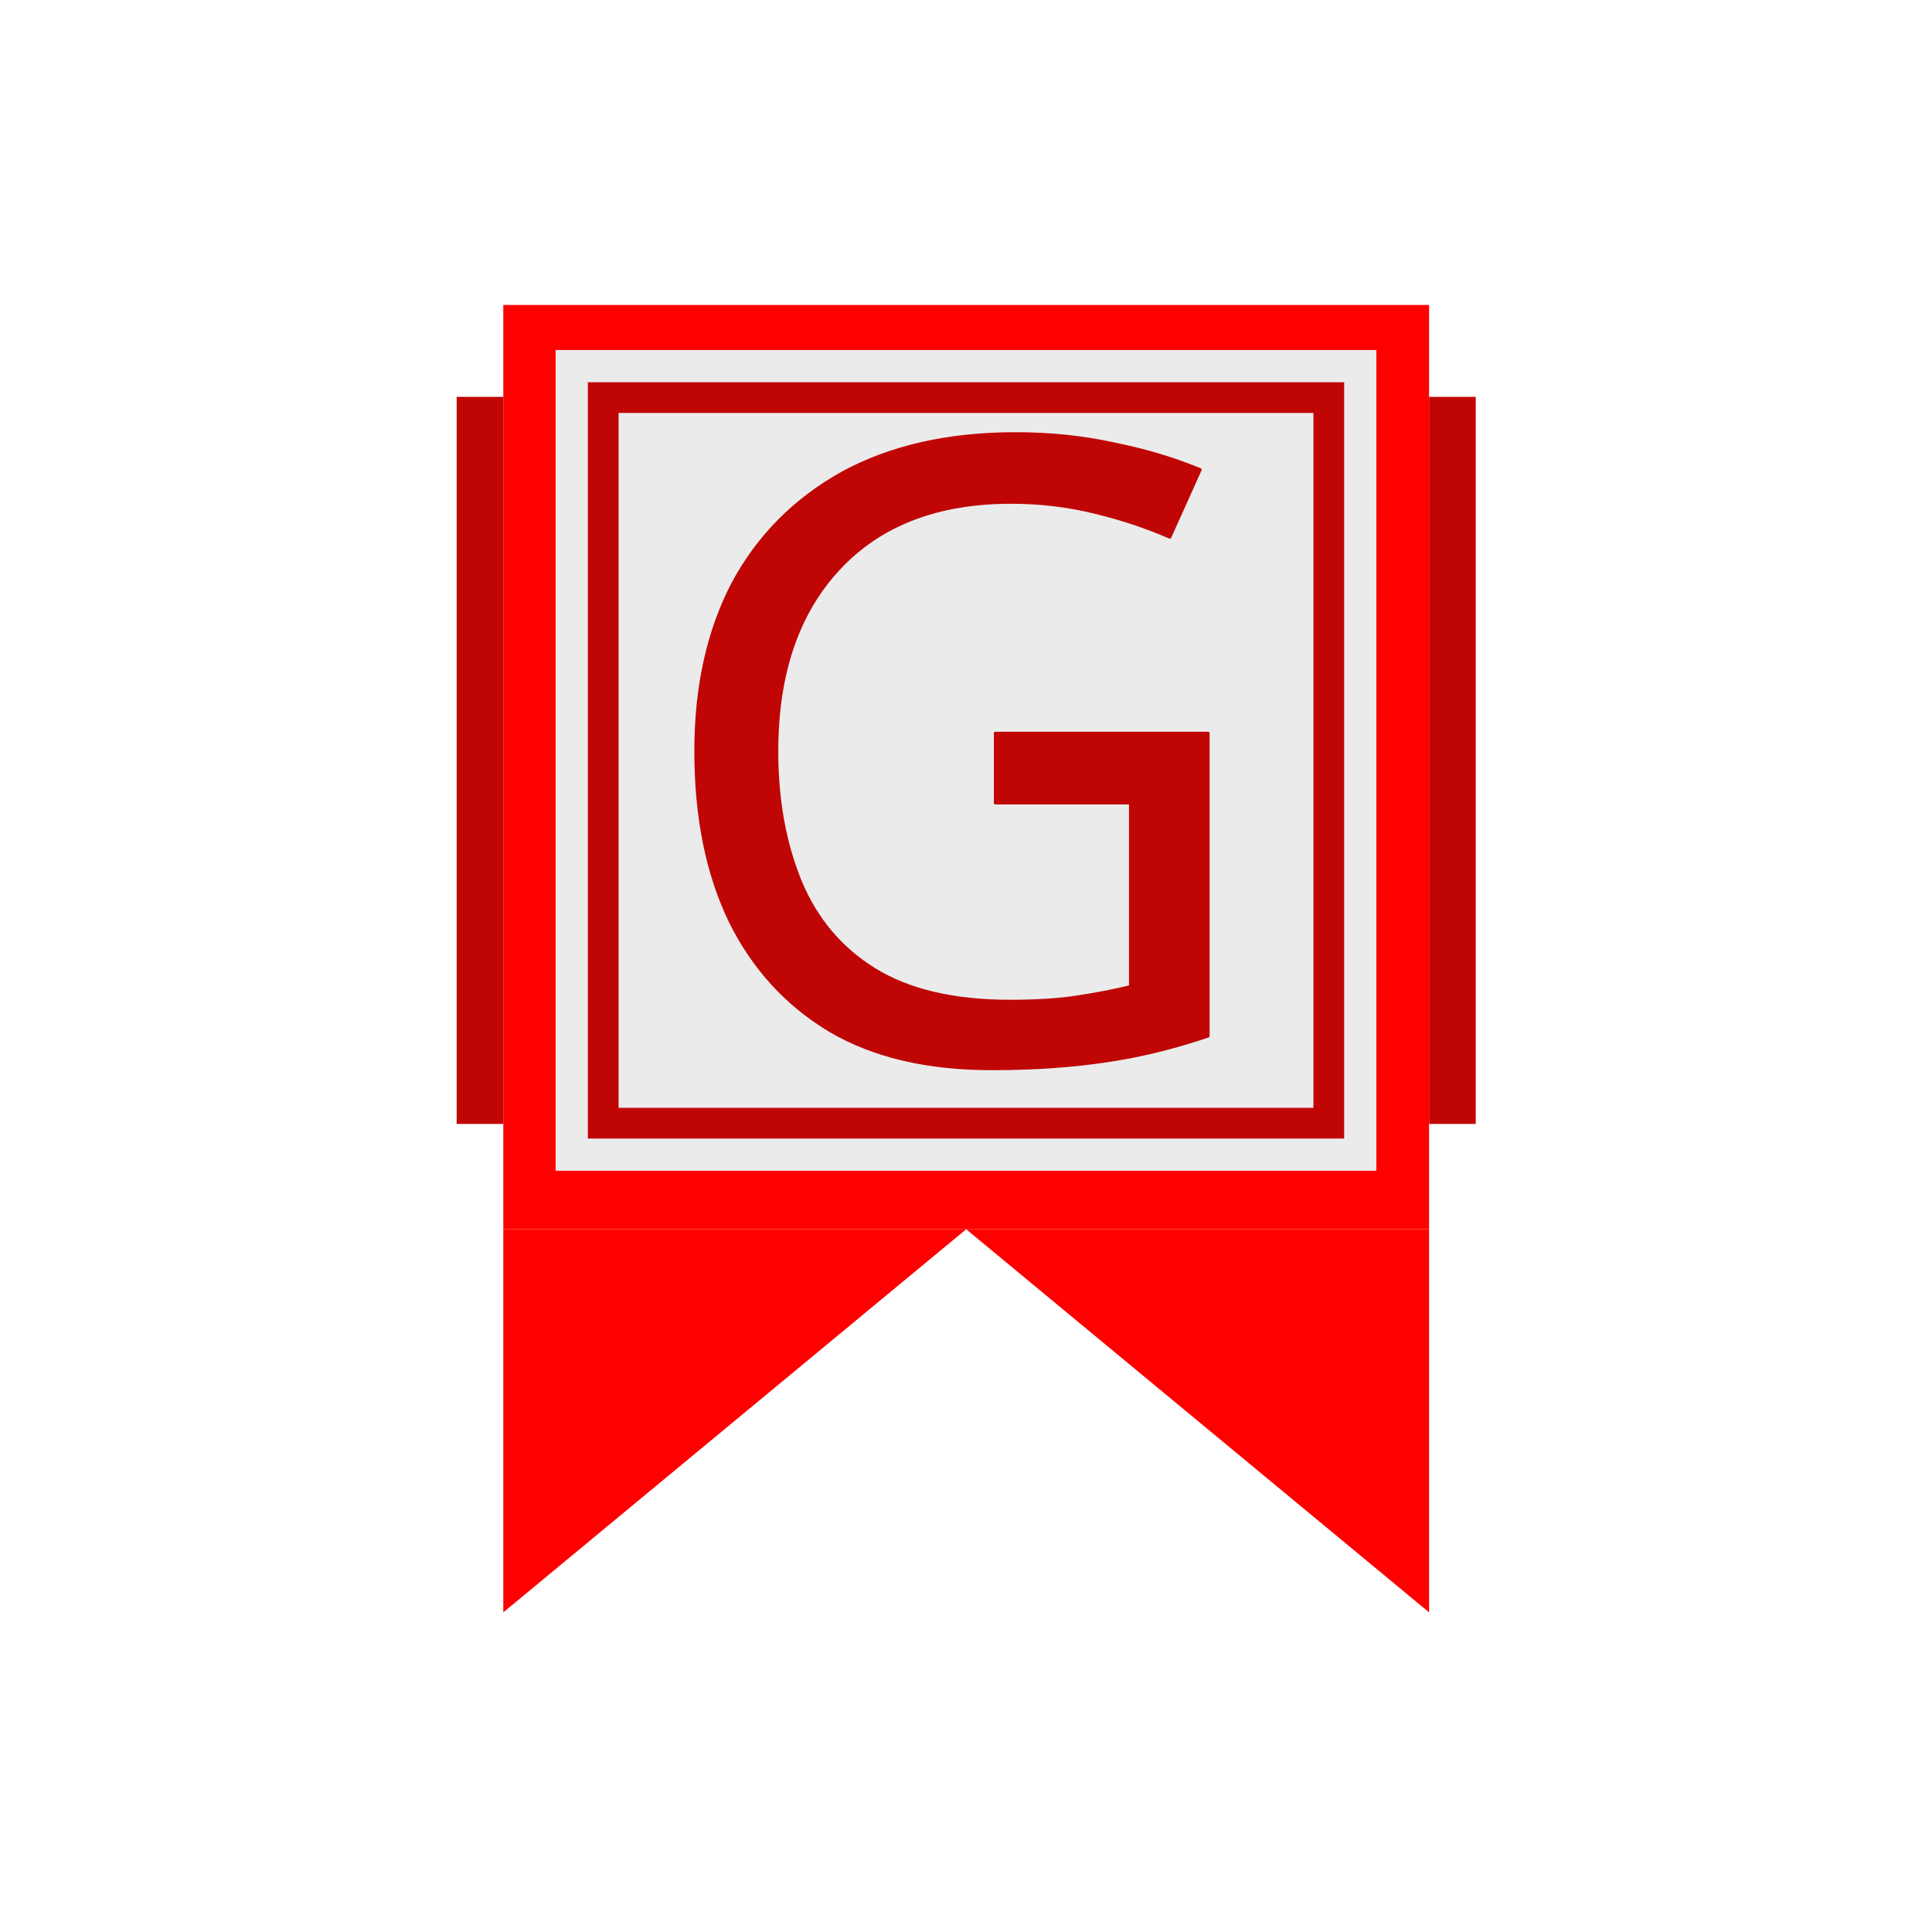
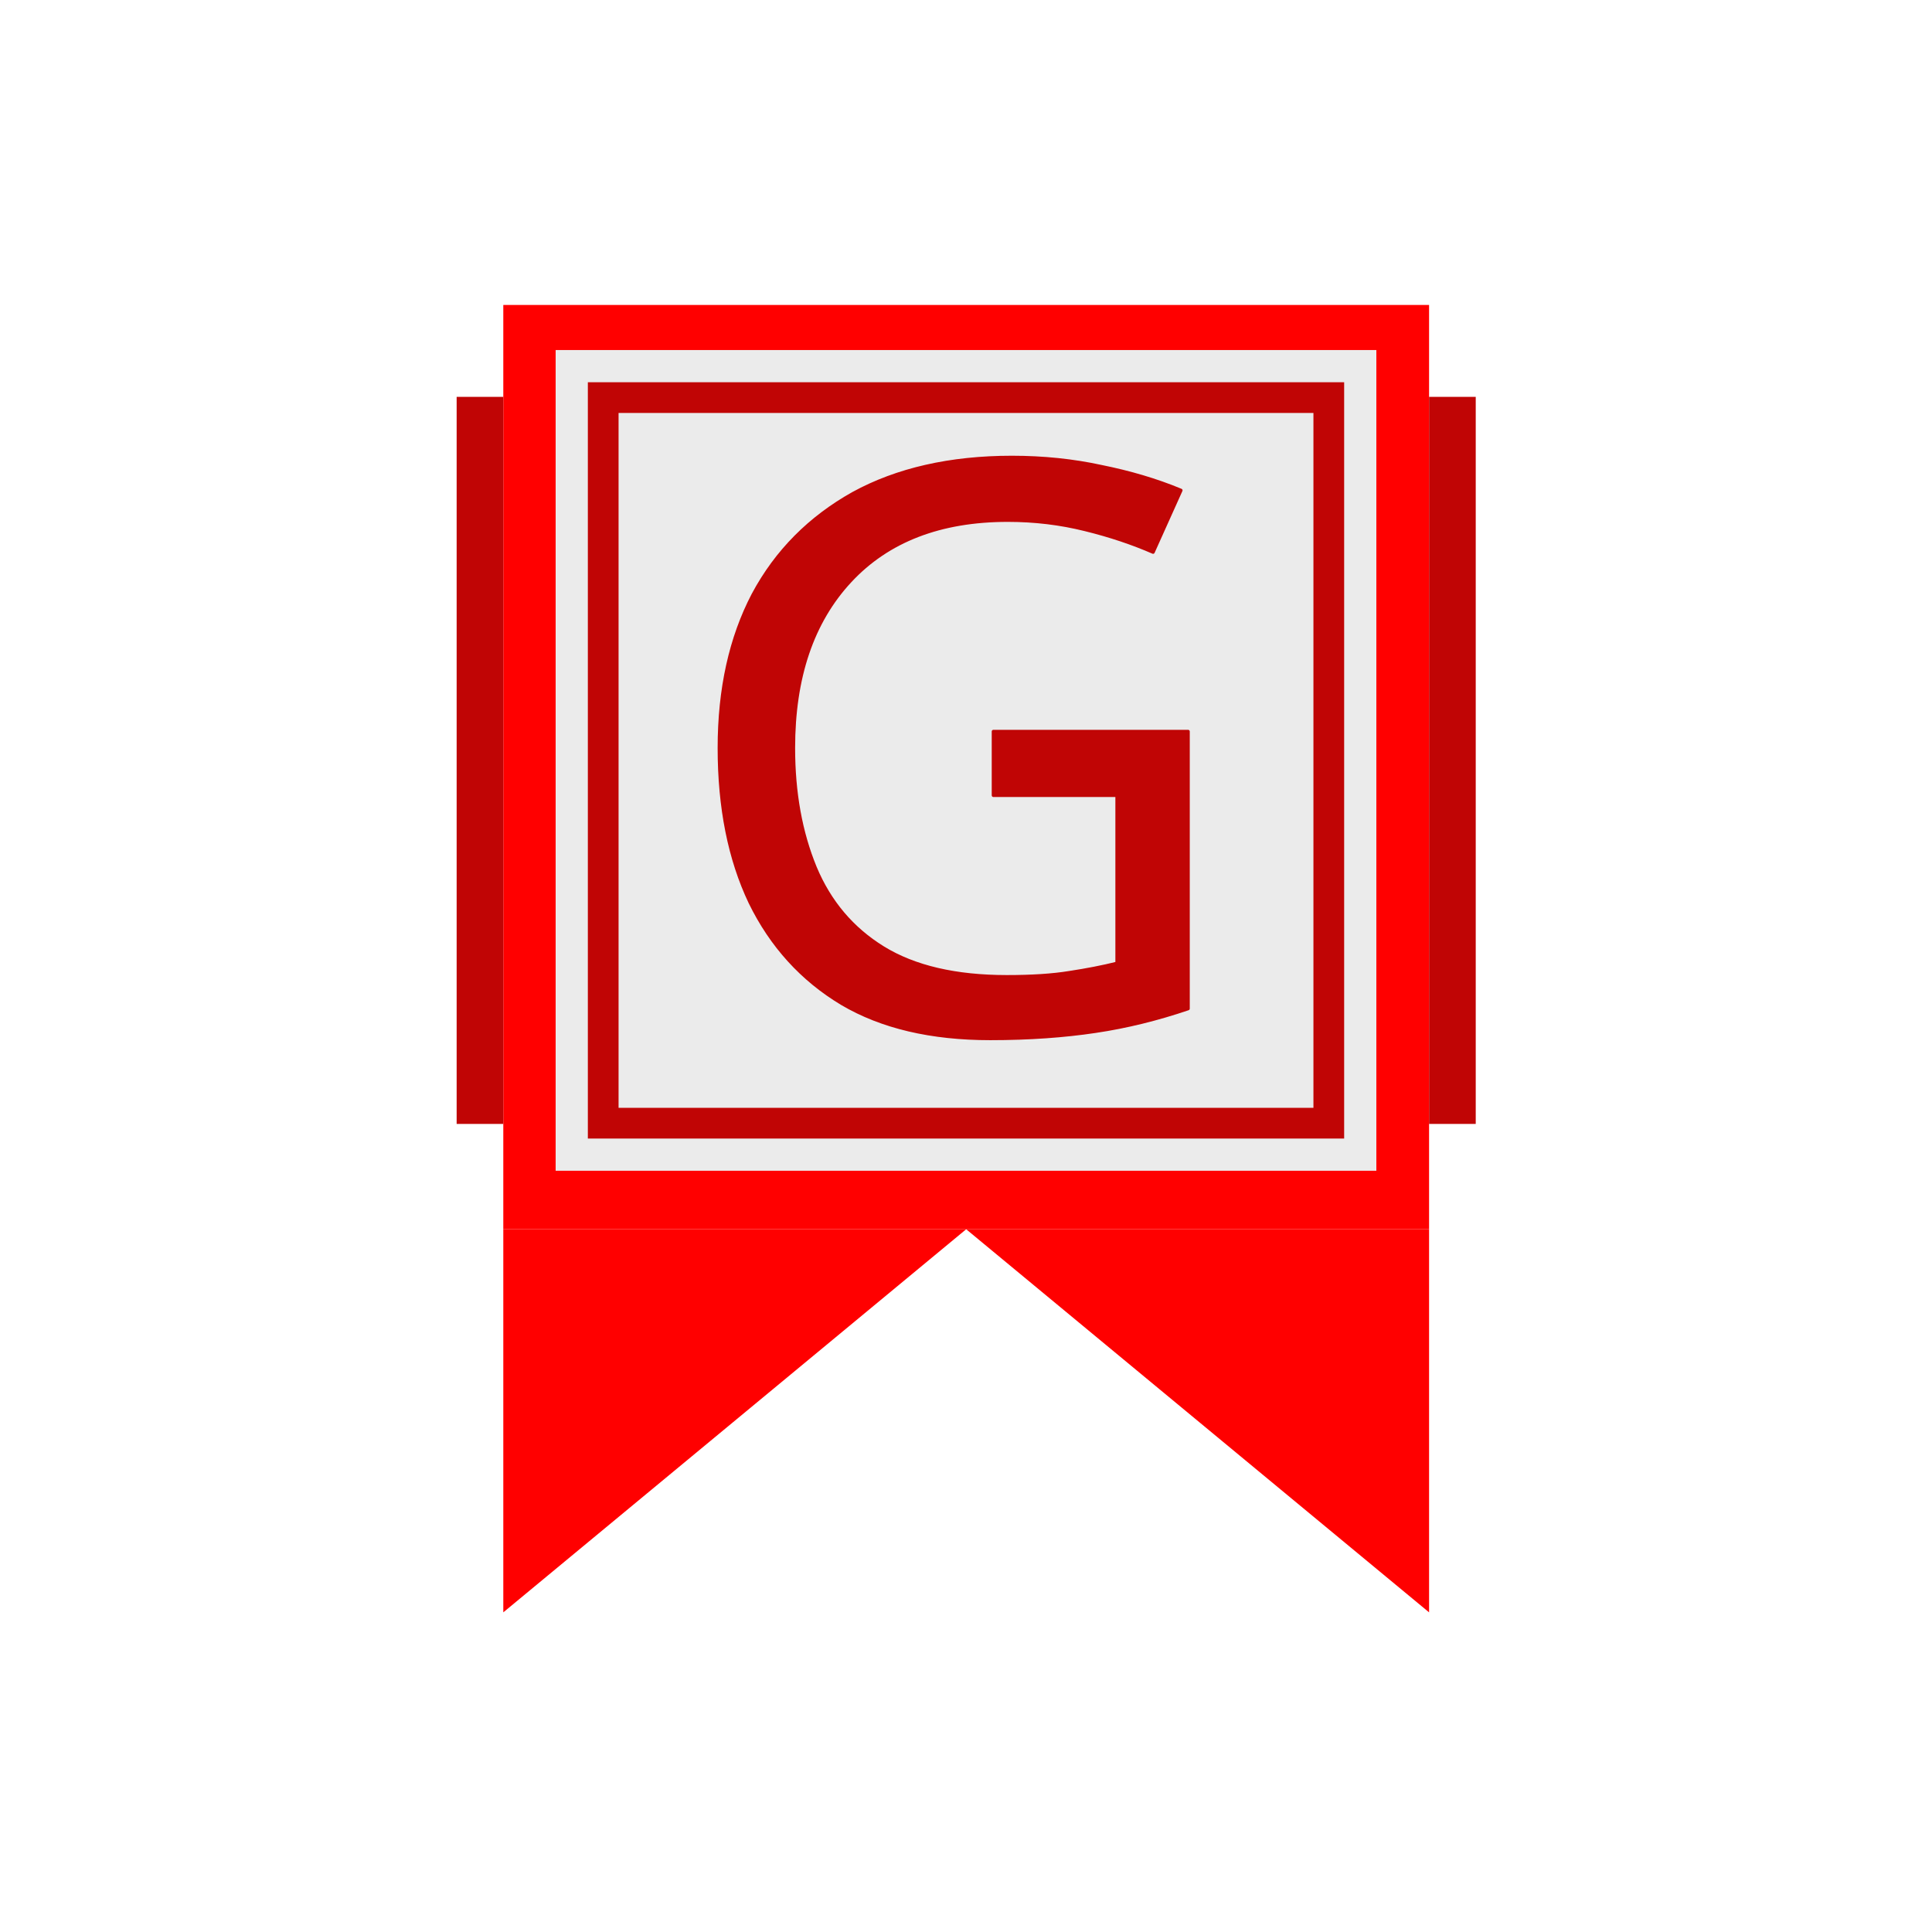
<svg xmlns="http://www.w3.org/2000/svg" width="100%" height="100%" viewBox="0 0 600 600" version="1.1" xml:space="preserve" style="fill-rule:evenodd;clip-rule:evenodd;stroke-linejoin:round;stroke-miterlimit:1.414;">
  <g transform="matrix(1,0,0,1,-4,0)">
    <rect x="160.304" y="94.707" width="287.509" height="287.047" style="fill:rgb(255,0,0);" />
  </g>
  <g transform="matrix(0.0503973,0,0,0.786622,435.735,48.7494)">
    <rect x="160.304" y="94.707" width="287.509" height="287.047" style="fill:rgb(192,5,5);" />
  </g>
  <g transform="matrix(0.0503973,0,0,0.786622,133.736,48.7494)">
    <rect x="160.304" y="94.707" width="287.509" height="287.047" style="fill:rgb(192,5,5);" />
  </g>
  <g transform="matrix(-1.20826,3.88606e-16,-3.21625e-16,-1,488.915,909.93)">
    <path d="M275.281,409.199L275.281,528.176L156.304,528.176L275.281,409.199Z" style="fill:rgb(255,0,0);" />
  </g>
  <g transform="matrix(-1.20826,3.88606e-16,-3.21625e-16,-1,632.67,909.93)">
    <path d="M156.304,409.199L275.281,528.176L156.304,528.176L156.304,409.199Z" style="fill:rgb(255,0,0);" />
  </g>
  <g>
    <rect x="187.101" y="123.248" width="225.798" height="225.798" style="fill:rgb(235,235,235);" />
    <path d="M417.899,354.045L182.101,354.045L182.101,118.248L417.899,118.248L417.899,354.045ZM192.101,128.248L192.101,344.045L407.899,344.045L407.899,128.248L192.101,128.248Z" style="fill:rgb(192,5,5);" />
  </g>
  <g transform="matrix(0.95738,0,0,0.95738,12.7859,10.0645)">
    <path d="M433.113,369.26L166.887,369.26L166.887,103.034L433.113,103.034L433.113,369.26ZM177.332,113.479L177.332,358.815L422.668,358.815L422.668,113.479L177.332,113.479Z" style="fill:rgb(235,235,235);" />
  </g>
-   <g transform="matrix(22.3824,0,0,22.3824,-4437.54,-5147.23)">
-     <text x="207.179px" y="244.67px" style="font-family:'Palatino-Roman';font-size:12px;fill:rgb(192,5,5);stroke-width:0.04px;stroke:rgb(192,5,5);">G</text>
+   <g transform="matrix(20.4801,0,0,20.4801,-4034.72,-4690.94)">
+     <text x="207.179px" y="244.67px" style="font-family:'Palatino-Roman';font-size:12px;fill:rgb(192,5,5);stroke-width:0.05px;stroke:rgb(192,5,5);">G</text>
  </g>
</svg>
